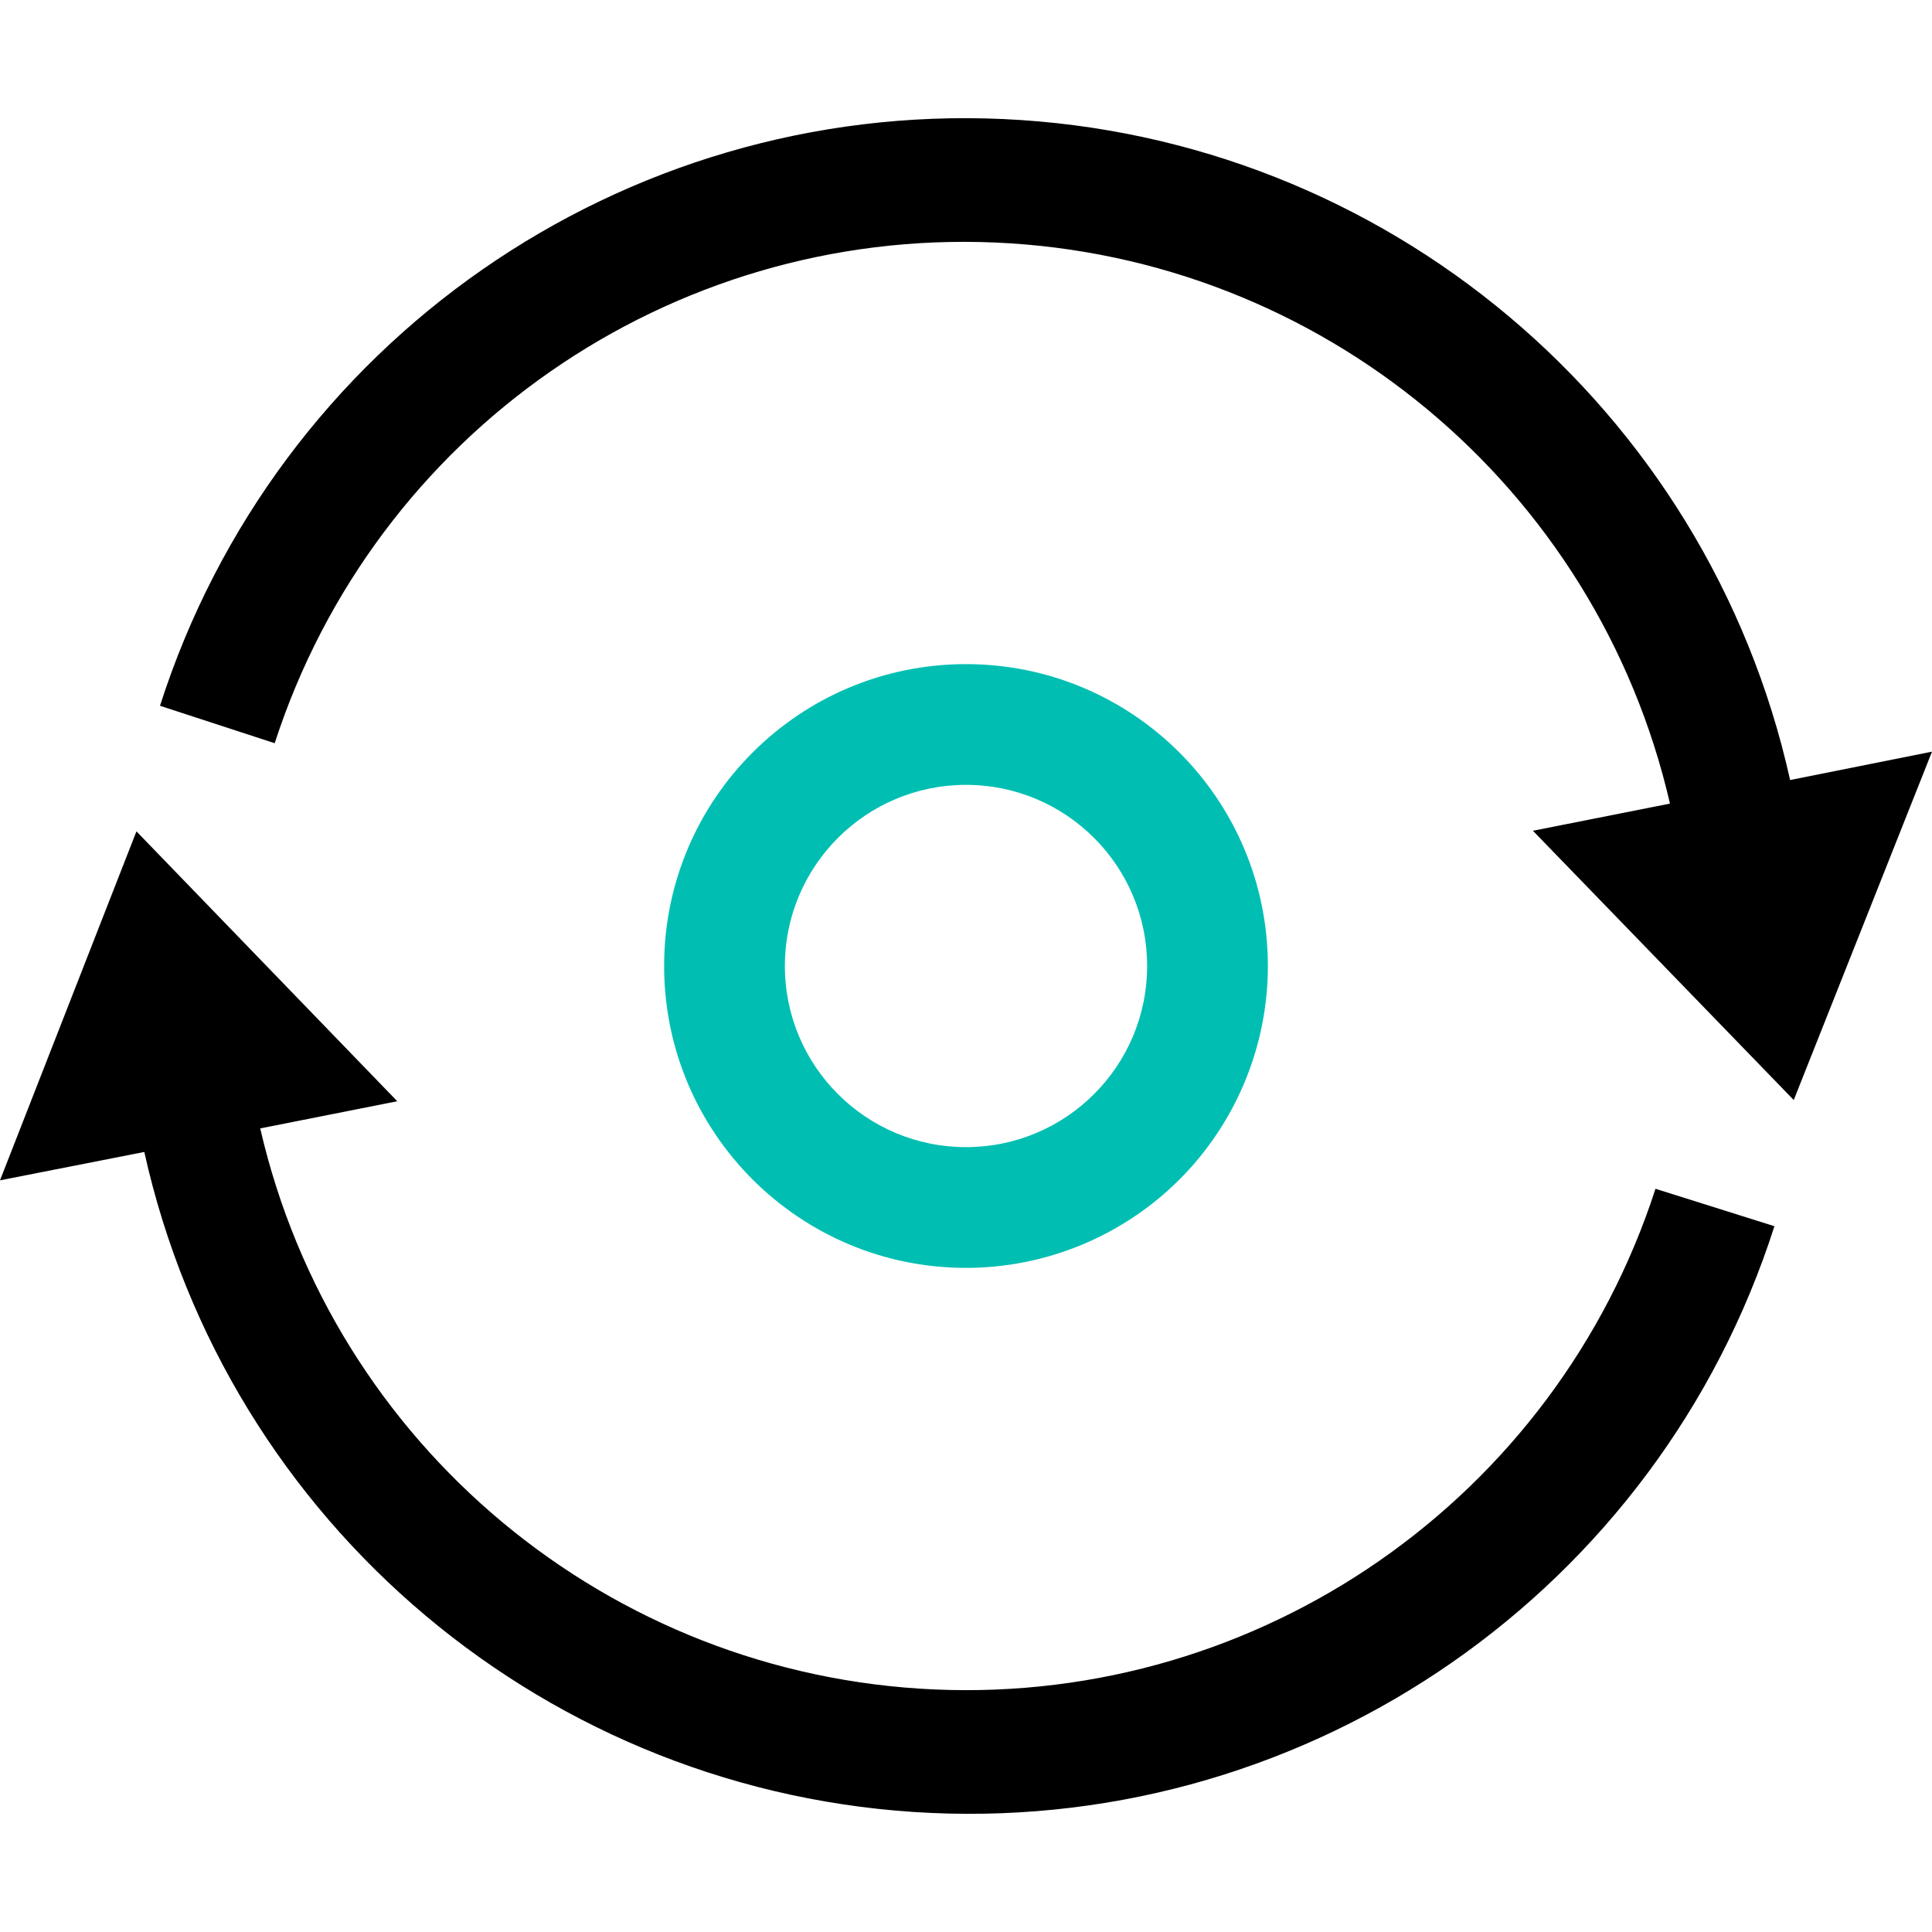
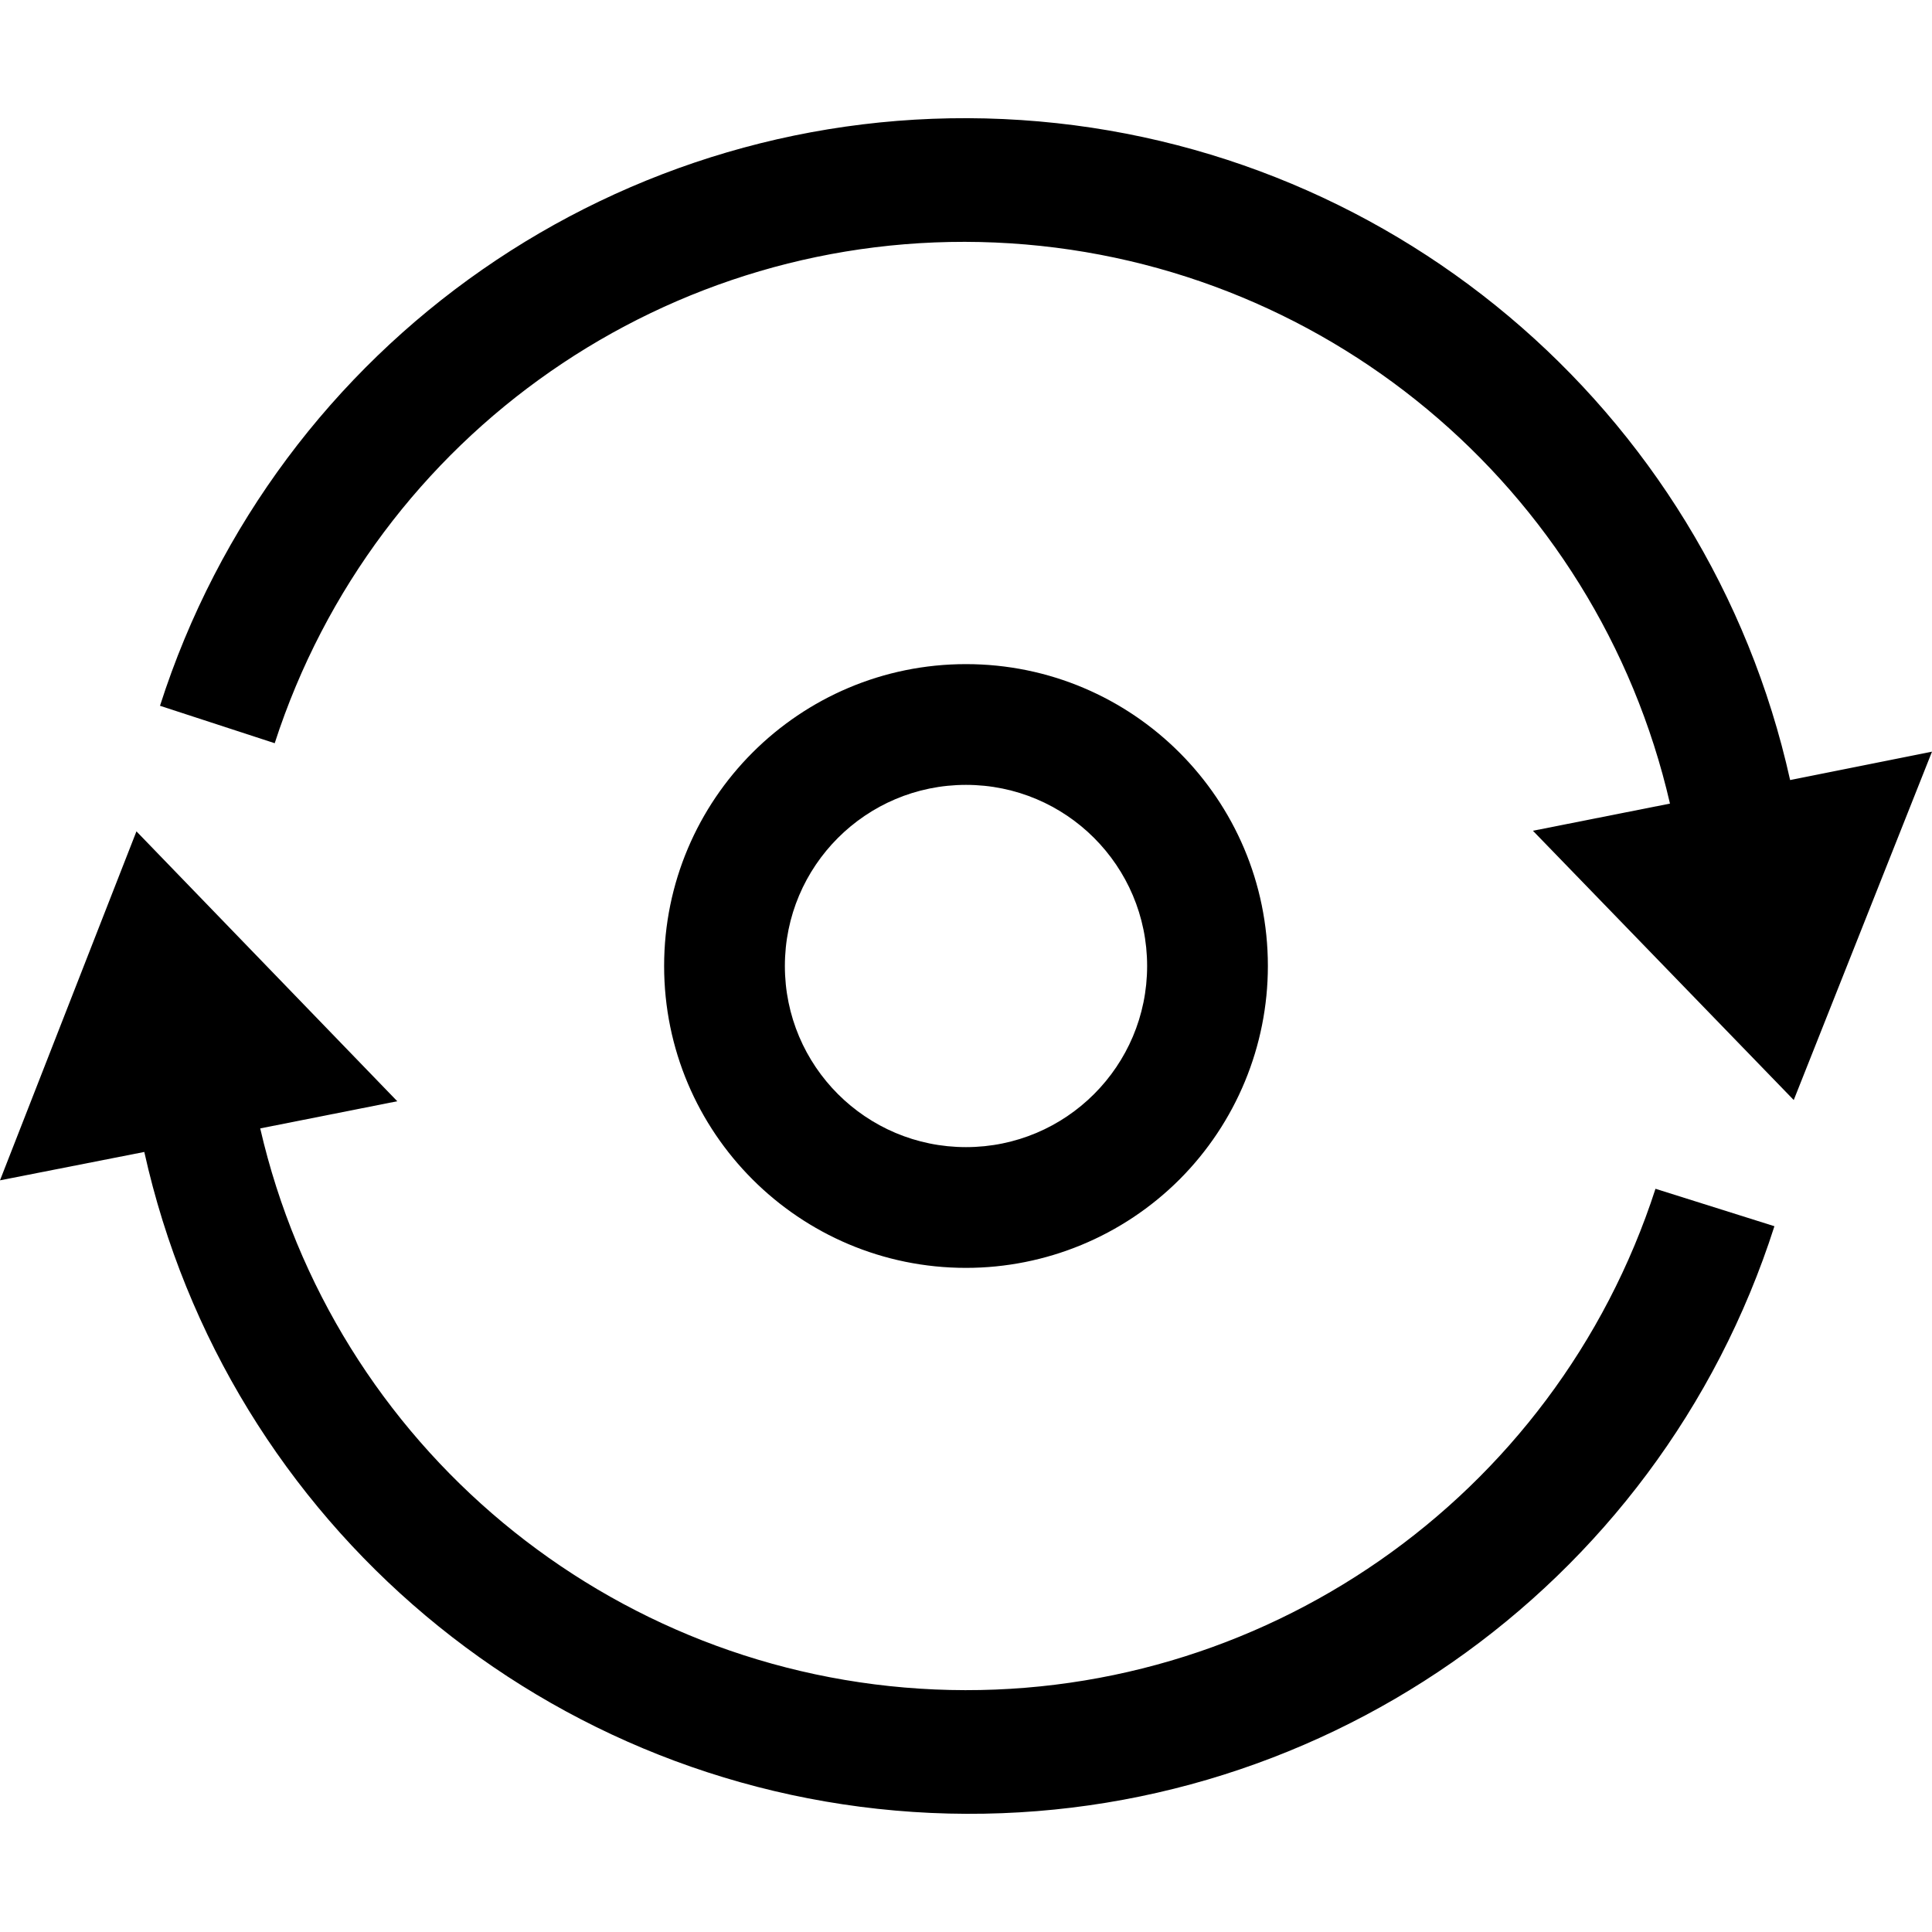
<svg xmlns="http://www.w3.org/2000/svg" width="32" height="32" viewBox="0 0 32 32">
  <g transform="translate(0 1)">
-     <path fill="#00BFB2" d="M16,20 C13.239,20 11,17.761 11,15 C11,12.239 13.239,10 16,10 C18.761,10 21,12.239 21,15 C21,16.326 20.473,17.598 19.536,18.536 C18.598,19.473 17.326,20 16,20 Z M16,12 C14.343,12 13,13.343 13,15 C13,16.657 14.343,18 16,18 C17.657,18 19,16.657 19,15 C19,13.343 17.657,12 16,12 Z" />
+     <path class="euiIcon__fillSecondary" d="M16,20 C13.239,20 11,17.761 11,15 C11,12.239 13.239,10 16,10 C18.761,10 21,12.239 21,15 C21,16.326 20.473,17.598 19.536,18.536 C18.598,19.473 17.326,20 16,20 Z M16,12 C14.343,12 13,13.343 13,15 C13,16.657 14.343,18 16,18 C17.657,18 19,16.657 19,15 C19,13.343 17.657,12 16,12 Z" />
    <path d="M27.42 18.69C25.758 23.823 20.875 27.216 15.485 26.983 10.094 26.75 5.522 22.948 4.31 17.69L6.58 17.24 2.26 12.77 0 18.55 2.39 18.08C3.762 24.253 9.102 28.74 15.419 29.028 21.736 29.315 27.462 25.333 29.39 19.31L27.42 18.69zM29.65 11.92C28.278 5.747 22.938 1.26 16.621.972 10.304.685 4.578 4.667 2.65 10.69L4.55 11.31C6.212 6.177 11.095 2.784 16.485 3.017 21.876 3.25 26.448 7.052 27.66 12.31L25.39 12.76 29.71 17.22 32 11.45 29.65 11.92z" />
  </g>
</svg>
